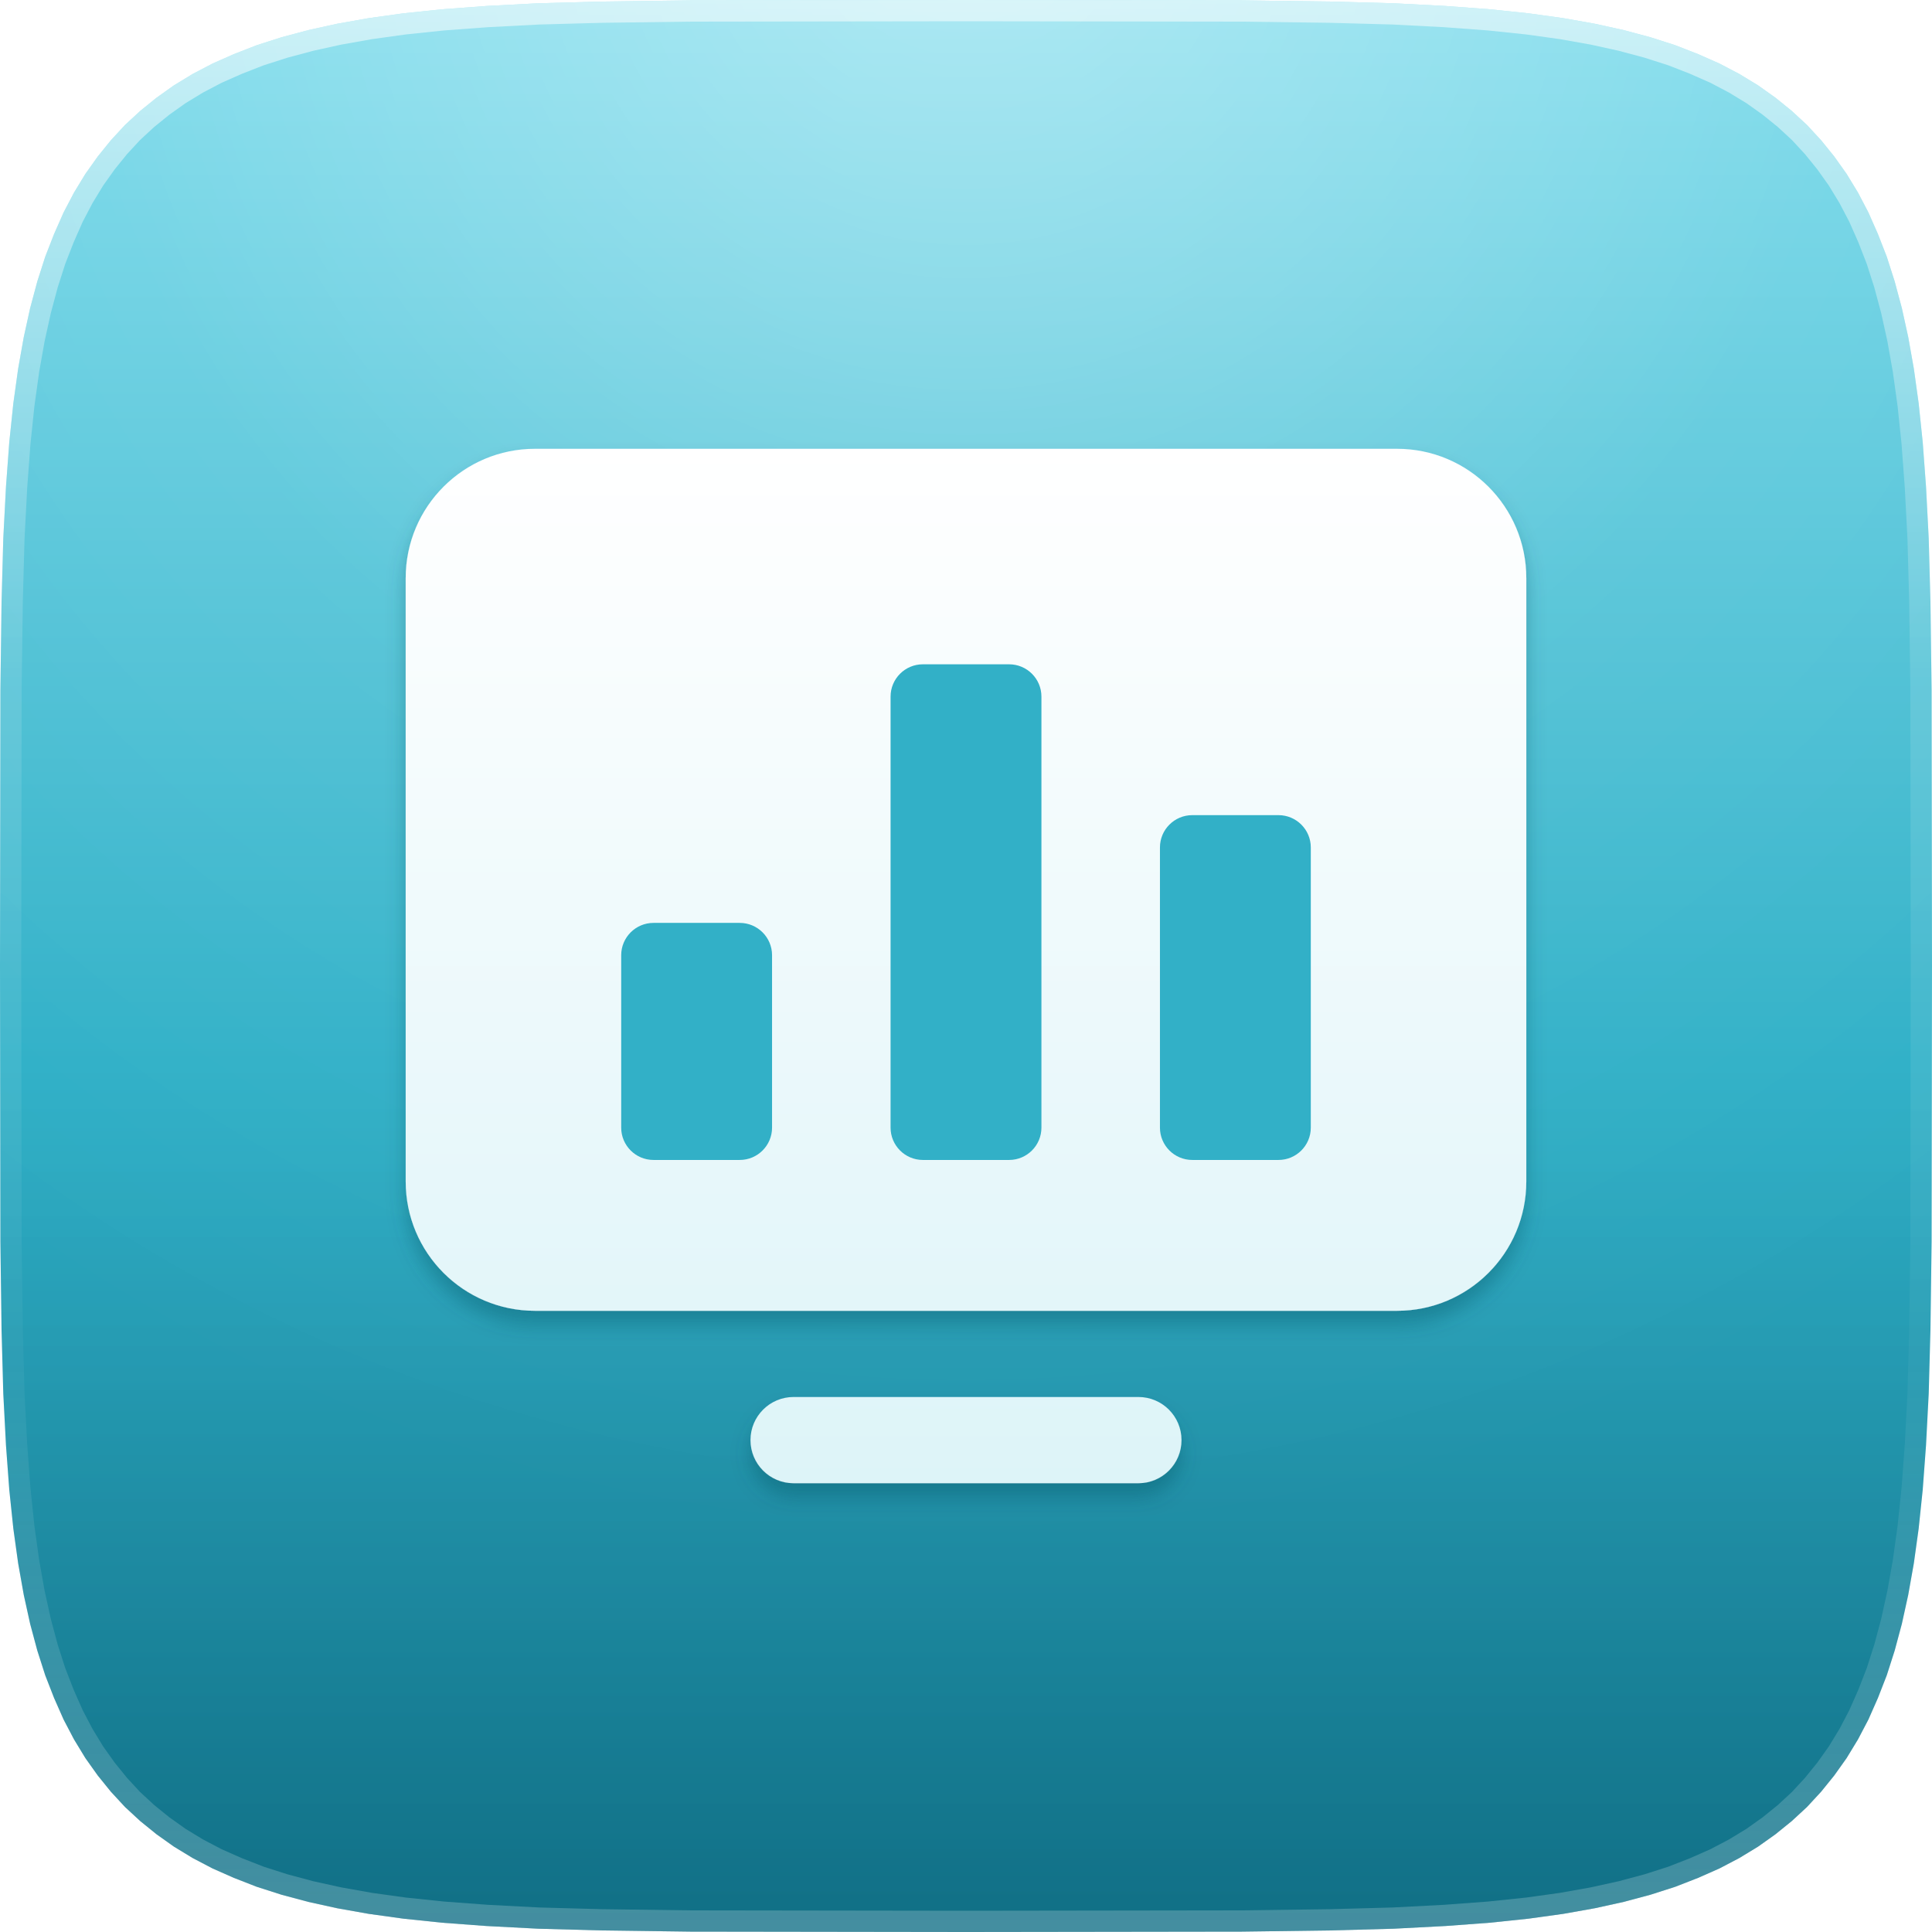
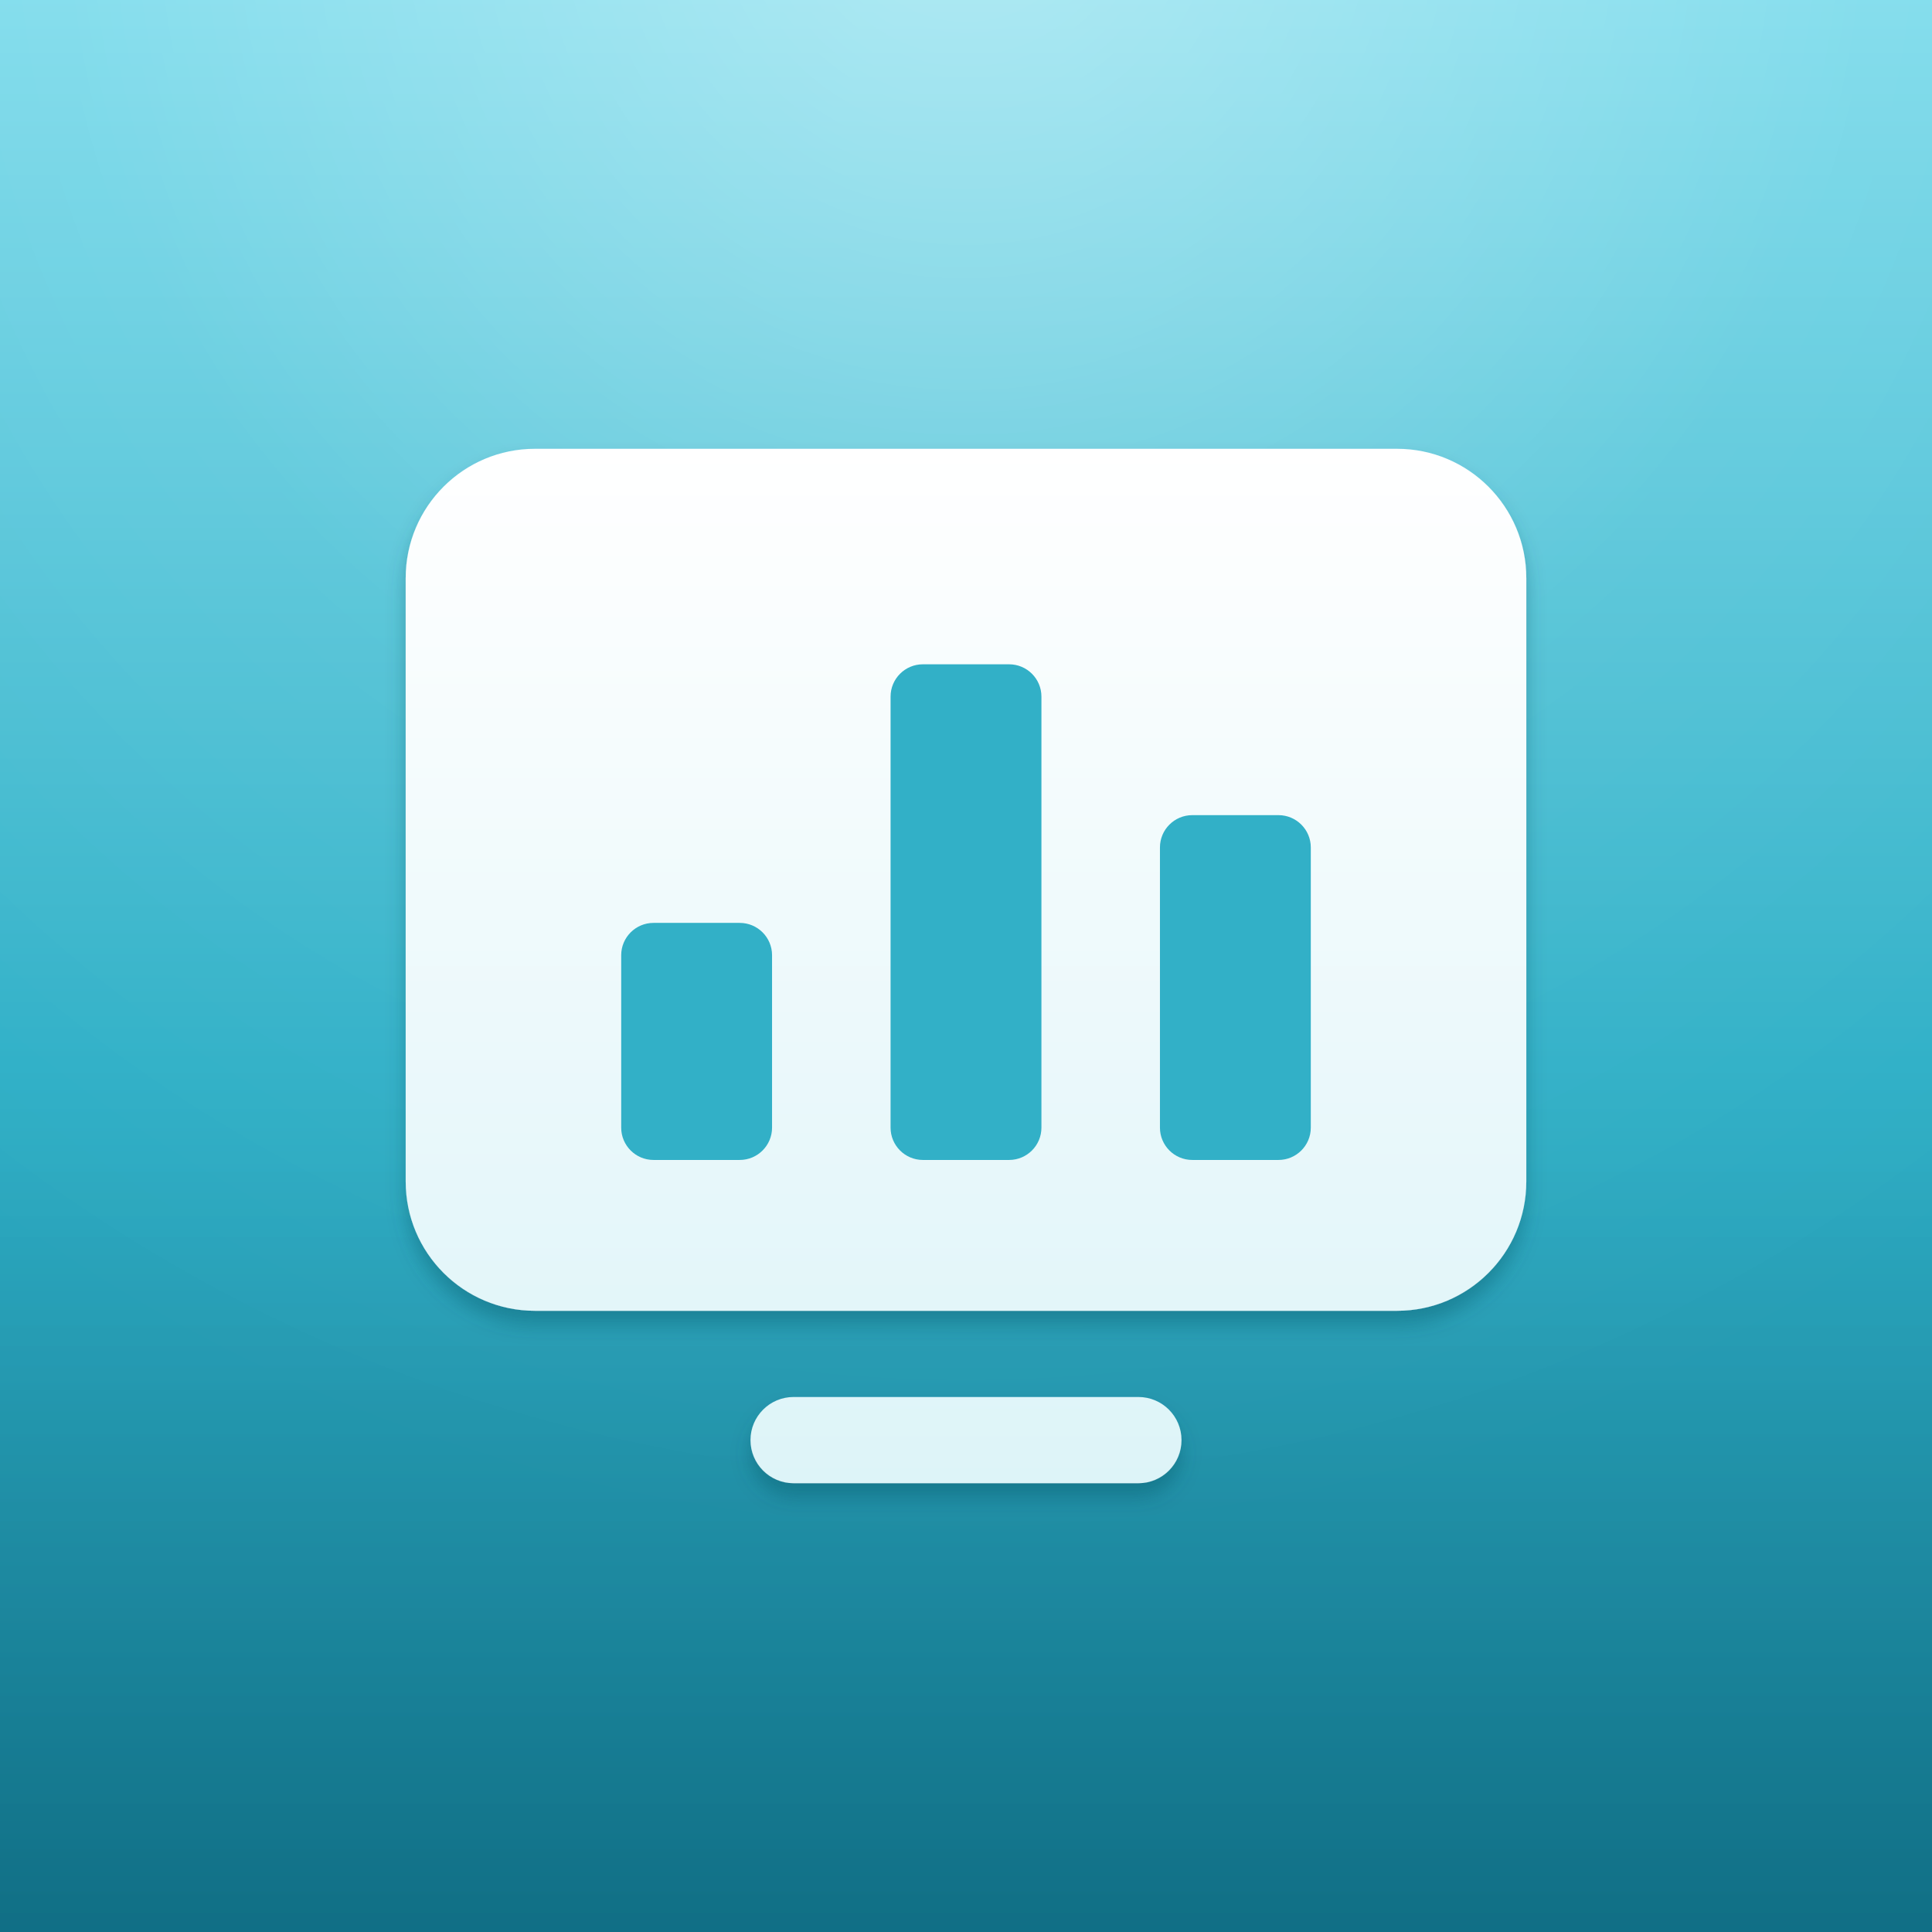
<svg xmlns="http://www.w3.org/2000/svg" viewBox="0 0 100 100" width="100" height="100">
  <defs>
    <linearGradient id="bg" x1="0" y1="0" x2="0" y2="1">
      <stop offset="0" stop-color="#7fdcec" />
      <stop offset="0.55" stop-color="#30b0c7" />
      <stop offset="1" stop-color="#13809a" />
    </linearGradient>
    <radialGradient id="hl" cx=".5" cy="-.05" r=".85">
      <stop offset="0" stop-color="#fff" stop-opacity=".38" />
      <stop offset=".55" stop-color="#fff" stop-opacity=".06" />
      <stop offset="1" stop-color="#fff" stop-opacity="0" />
    </radialGradient>
    <linearGradient id="lo" x1="0" y1="0" x2="0" y2="1">
      <stop offset="0" stop-color="#000" stop-opacity="0" />
      <stop offset="0.6" stop-color="#000" stop-opacity="0" />
      <stop offset="1" stop-color="#000" stop-opacity="0.14" />
    </linearGradient>
-     <linearGradient id="edge" x1="0" y1="0" x2="0" y2="1">
-       <stop offset="0" stop-color="#fff" stop-opacity="0.55" />
-       <stop offset="0.35" stop-color="#fff" stop-opacity="0.12" />
-       <stop offset="0.7" stop-color="#fff" stop-opacity="0.04" />
-       <stop offset="1" stop-color="#fff" stop-opacity="0.22" />
-     </linearGradient>
    <linearGradient id="w" x1="0" y1="0" x2="0" y2="1">
      <stop offset="0" stop-color="#ffffff" />
      <stop offset="1" stop-color="#ddf4f8" />
    </linearGradient>
    <filter id="sh" x="-30%" y="-30%" width="160%" height="170%" color-interpolation-filters="sRGB">
      <feDropShadow dx="0" dy="2.6" stdDeviation="2.6" flood-color="#0a4e5e" flood-opacity=".55" />
      <feDropShadow dx="0" dy=".7" stdDeviation=".5" flood-color="#0a4e5e" flood-opacity=".35" />
    </filter>
-     <clipPath id="cl">
-       <path d="M100.00 50.00L99.98 64.28L99.92 68.84L99.83 72.14L99.69 74.82L99.52 77.11L99.31 79.12L99.06 80.92L98.77 82.55L98.44 84.05L98.07 85.43L97.66 86.71L97.20 87.89L96.71 89.00L96.17 90.03L95.58 91.00L94.94 91.90L94.26 92.74L93.53 93.53L92.74 94.26L91.90 94.94L91.00 95.58L90.03 96.17L89.00 96.71L87.89 97.20L86.71 97.66L85.43 98.07L84.05 98.44L82.55 98.77L80.92 99.06L79.12 99.31L77.11 99.52L74.82 99.69L72.14 99.83L68.84 99.92L64.28 99.98L50.00 100.00L35.72 99.98L31.16 99.92L27.86 99.83L25.18 99.69L22.89 99.52L20.88 99.31L19.08 99.06L17.45 98.77L15.95 98.44L14.57 98.07L13.29 97.66L12.11 97.20L11.00 96.71L9.97 96.17L9.00 95.58L8.10 94.94L7.26 94.26L6.47 93.53L5.74 92.74L5.06 91.90L4.42 91.00L3.83 90.03L3.29 89.00L2.80 87.89L2.34 86.71L1.93 85.43L1.56 84.05L1.23 82.55L0.94 80.92L0.69 79.12L0.48 77.11L0.31 74.82L0.17 72.14L0.08 68.84L0.02 64.28L0.00 50.00L0.02 35.72L0.08 31.16L0.17 27.86L0.31 25.18L0.48 22.89L0.69 20.88L0.94 19.08L1.23 17.45L1.56 15.95L1.93 14.57L2.34 13.29L2.80 12.11L3.29 11.00L3.83 9.97L4.42 9.00L5.06 8.10L5.74 7.26L6.47 6.47L7.26 5.74L8.10 5.06L9.00 4.42L9.97 3.83L11.00 3.29L12.11 2.80L13.29 2.34L14.57 1.93L15.95 1.56L17.45 1.23L19.08 0.94L20.88 0.69L22.89 0.48L25.18 0.31L27.86 0.17L31.16 0.08L35.72 0.02L50.00 0.00L64.28 0.02L68.84 0.08L72.14 0.17L74.82 0.31L77.11 0.48L79.12 0.69L80.92 0.94L82.55 1.23L84.05 1.56L85.43 1.93L86.71 2.34L87.89 2.80L89.00 3.29L90.03 3.83L91.00 4.42L91.90 5.06L92.74 5.74L93.53 6.47L94.26 7.26L94.94 8.10L95.58 9.00L96.17 9.97L96.71 11.00L97.20 12.11L97.66 13.29L98.07 14.57L98.44 15.95L98.77 17.45L99.06 19.08L99.31 20.88L99.52 22.89L99.69 25.18L99.83 27.86L99.92 31.16L99.98 35.72Z" />
-     </clipPath>
  </defs>
-   <path d="M100.00 50.00L99.98 64.28L99.92 68.84L99.83 72.14L99.69 74.82L99.52 77.11L99.31 79.12L99.06 80.92L98.77 82.55L98.44 84.05L98.07 85.43L97.66 86.71L97.20 87.89L96.71 89.00L96.17 90.03L95.58 91.00L94.94 91.90L94.26 92.74L93.53 93.53L92.74 94.26L91.90 94.94L91.00 95.58L90.03 96.17L89.00 96.71L87.89 97.20L86.71 97.66L85.43 98.07L84.05 98.44L82.55 98.77L80.92 99.06L79.12 99.31L77.11 99.52L74.82 99.69L72.14 99.83L68.84 99.92L64.28 99.98L50.00 100.00L35.72 99.98L31.16 99.92L27.86 99.83L25.18 99.69L22.89 99.52L20.88 99.31L19.08 99.06L17.45 98.77L15.95 98.44L14.57 98.07L13.29 97.66L12.11 97.20L11.00 96.71L9.97 96.17L9.00 95.58L8.10 94.94L7.26 94.26L6.47 93.53L5.74 92.74L5.06 91.90L4.42 91.00L3.83 90.03L3.29 89.00L2.80 87.89L2.34 86.71L1.93 85.43L1.56 84.05L1.23 82.55L0.94 80.92L0.69 79.12L0.48 77.11L0.31 74.82L0.17 72.14L0.08 68.84L0.02 64.28L0.00 50.00L0.02 35.72L0.08 31.16L0.17 27.86L0.31 25.18L0.48 22.89L0.69 20.88L0.94 19.08L1.23 17.45L1.56 15.95L1.93 14.57L2.34 13.29L2.80 12.11L3.29 11.00L3.83 9.97L4.42 9.00L5.06 8.10L5.74 7.26L6.47 6.47L7.26 5.74L8.10 5.06L9.00 4.42L9.97 3.83L11.00 3.29L12.11 2.80L13.29 2.34L14.57 1.93L15.95 1.56L17.45 1.23L19.08 0.94L20.88 0.69L22.89 0.48L25.18 0.31L27.86 0.17L31.16 0.08L35.72 0.02L50.00 0.00L64.28 0.02L68.84 0.08L72.14 0.17L74.82 0.31L77.11 0.48L79.12 0.69L80.92 0.94L82.55 1.23L84.05 1.56L85.43 1.93L86.71 2.34L87.89 2.80L89.00 3.29L90.03 3.83L91.00 4.42L91.90 5.06L92.74 5.74L93.53 6.47L94.26 7.26L94.94 8.10L95.58 9.00L96.17 9.97L96.71 11.00L97.20 12.11L97.66 13.29L98.07 14.57L98.44 15.95L98.77 17.45L99.06 19.08L99.31 20.88L99.52 22.89L99.69 25.18L99.83 27.86L99.92 31.16L99.98 35.72Z" fill="url(#bg)" />
-   <g clip-path="url(#cl)">
-     <path d="M100.00 50.00L99.98 64.28L99.92 68.84L99.83 72.14L99.69 74.82L99.52 77.11L99.31 79.12L99.06 80.92L98.77 82.55L98.44 84.05L98.07 85.43L97.66 86.71L97.20 87.89L96.71 89.00L96.17 90.03L95.58 91.00L94.94 91.90L94.26 92.74L93.53 93.53L92.74 94.26L91.90 94.94L91.00 95.58L90.03 96.17L89.00 96.71L87.89 97.20L86.71 97.66L85.43 98.07L84.05 98.44L82.55 98.77L80.92 99.06L79.12 99.31L77.11 99.52L74.82 99.69L72.14 99.83L68.84 99.92L64.28 99.98L50.00 100.00L35.72 99.98L31.16 99.92L27.86 99.83L25.18 99.69L22.89 99.52L20.88 99.31L19.08 99.06L17.45 98.77L15.95 98.44L14.57 98.07L13.29 97.66L12.11 97.20L11.00 96.71L9.97 96.17L9.00 95.58L8.10 94.94L7.26 94.26L6.47 93.53L5.74 92.74L5.06 91.90L4.42 91.00L3.83 90.03L3.29 89.00L2.80 87.89L2.34 86.71L1.93 85.43L1.56 84.05L1.23 82.55L0.94 80.92L0.69 79.12L0.48 77.11L0.31 74.82L0.17 72.14L0.08 68.84L0.02 64.28L0.00 50.00L0.02 35.72L0.08 31.16L0.17 27.86L0.31 25.18L0.48 22.89L0.69 20.88L0.94 19.08L1.23 17.45L1.56 15.95L1.93 14.57L2.34 13.29L2.80 12.11L3.29 11.00L3.83 9.97L4.42 9.00L5.06 8.10L5.74 7.26L6.47 6.47L7.26 5.74L8.10 5.06L9.00 4.42L9.97 3.83L11.00 3.29L12.11 2.80L13.29 2.34L14.57 1.93L15.95 1.56L17.45 1.23L19.08 0.94L20.88 0.69L22.89 0.48L25.18 0.31L27.86 0.17L31.16 0.08L35.72 0.02L50.00 0.00L64.28 0.02L68.84 0.08L72.14 0.17L74.82 0.31L77.11 0.48L79.12 0.69L80.92 0.94L82.55 1.23L84.05 1.56L85.43 1.93L86.71 2.34L87.89 2.80L89.00 3.29L90.03 3.83L91.00 4.42L91.90 5.06L92.74 5.74L93.53 6.47L94.26 7.26L94.94 8.10L95.58 9.00L96.17 9.97L96.71 11.00L97.20 12.11L97.66 13.29L98.07 14.57L98.44 15.95L98.77 17.45L99.06 19.08L99.31 20.88L99.52 22.89L99.69 25.18L99.83 27.86L99.92 31.16L99.98 35.72Z" fill="url(#hl)" />
-     <path d="M100.00 50.00L99.98 64.28L99.92 68.84L99.83 72.14L99.69 74.82L99.52 77.11L99.31 79.12L99.06 80.92L98.77 82.55L98.44 84.05L98.07 85.43L97.66 86.71L97.20 87.89L96.71 89.00L96.17 90.03L95.58 91.00L94.94 91.90L94.26 92.74L93.53 93.53L92.74 94.26L91.90 94.94L91.00 95.58L90.03 96.17L89.00 96.71L87.89 97.20L86.71 97.66L85.43 98.07L84.05 98.44L82.55 98.77L80.92 99.06L79.12 99.31L77.11 99.52L74.82 99.69L72.14 99.83L68.84 99.92L64.28 99.98L50.00 100.00L35.72 99.98L31.16 99.92L27.86 99.83L25.18 99.69L22.89 99.52L20.88 99.31L19.08 99.06L17.45 98.77L15.95 98.44L14.57 98.07L13.29 97.66L12.11 97.20L11.00 96.71L9.97 96.17L9.00 95.58L8.10 94.94L7.26 94.26L6.47 93.53L5.74 92.74L5.06 91.90L4.42 91.00L3.83 90.03L3.29 89.00L2.80 87.89L2.34 86.71L1.93 85.43L1.56 84.05L1.23 82.55L0.94 80.92L0.69 79.12L0.48 77.11L0.31 74.82L0.17 72.14L0.08 68.84L0.02 64.28L0.00 50.00L0.02 35.72L0.08 31.16L0.17 27.86L0.31 25.18L0.48 22.89L0.69 20.88L0.94 19.08L1.23 17.45L1.56 15.95L1.93 14.57L2.34 13.29L2.80 12.11L3.29 11.00L3.83 9.97L4.42 9.00L5.06 8.10L5.74 7.26L6.47 6.47L7.26 5.74L8.10 5.06L9.00 4.42L9.97 3.83L11.00 3.29L12.11 2.80L13.29 2.34L14.57 1.93L15.95 1.56L17.45 1.23L19.08 0.94L20.88 0.69L22.89 0.48L25.18 0.31L27.86 0.17L31.16 0.08L35.72 0.02L50.00 0.00L64.28 0.02L68.84 0.08L72.14 0.17L74.82 0.31L77.11 0.48L79.12 0.69L80.92 0.94L82.55 1.23L84.05 1.56L85.43 1.93L86.71 2.34L87.89 2.80L89.00 3.29L90.03 3.83L91.00 4.42L91.90 5.06L92.74 5.74L93.53 6.47L94.26 7.26L94.94 8.10L95.58 9.00L96.17 9.97L96.71 11.00L97.20 12.11L97.66 13.29L98.07 14.57L98.44 15.95L98.77 17.45L99.06 19.08L99.31 20.88L99.52 22.89L99.69 25.18L99.83 27.86L99.92 31.16L99.98 35.72Z" fill="url(#lo)" />
+   <path d="M0 0H100V100H0Z" fill="url(#bg)" />
+   <g>
+     <path d="M0 0H100V100H0Z" fill="url(#hl)" />
+     <path d="M0 0H100V100H0Z" fill="url(#lo)" />
    <g filter="url(#sh)">
      <g transform="translate(50 50) scale(1.0328) translate(-49.96 -52.12)">
        <g transform="translate(15.4 15.4) scale(0.27)" fill="url(#w)">
          <path d="M232,64V176a24,24,0,0,1-24,24H48a24,24,0,0,1-24-24V64A24,24,0,0,1,48,40H208A24,24,0,0,1,232,64ZM160,216H96a8,8,0,0,0,0,16h64a8,8,0,0,0,0-16Z" />
        </g>
        <g transform="translate(15.4 15.4) scale(0.27)" fill="#30b0c7">
          <rect x="64" y="128" width="28" height="44" rx="6" />
          <rect x="114" y="80" width="28" height="92" rx="6" />
          <rect x="164" y="108" width="28" height="64" rx="6" />
        </g>
      </g>
    </g>
-     <path d="M100.00 50.00L99.98 64.28L99.92 68.84L99.83 72.14L99.69 74.82L99.52 77.11L99.31 79.12L99.06 80.92L98.77 82.55L98.44 84.05L98.07 85.43L97.66 86.71L97.20 87.89L96.71 89.00L96.17 90.03L95.58 91.00L94.94 91.90L94.26 92.74L93.53 93.53L92.74 94.26L91.90 94.94L91.00 95.58L90.03 96.17L89.00 96.71L87.89 97.20L86.71 97.66L85.43 98.07L84.05 98.44L82.55 98.77L80.92 99.06L79.12 99.31L77.11 99.52L74.82 99.69L72.14 99.83L68.84 99.92L64.28 99.98L50.00 100.00L35.72 99.98L31.16 99.92L27.86 99.83L25.18 99.69L22.89 99.52L20.88 99.31L19.08 99.06L17.45 98.77L15.95 98.44L14.57 98.07L13.29 97.66L12.11 97.20L11.00 96.71L9.97 96.17L9.00 95.58L8.10 94.94L7.26 94.26L6.47 93.53L5.74 92.74L5.06 91.90L4.42 91.00L3.83 90.03L3.29 89.00L2.80 87.89L2.34 86.71L1.93 85.43L1.56 84.05L1.23 82.55L0.94 80.92L0.69 79.12L0.48 77.11L0.31 74.82L0.17 72.14L0.08 68.84L0.02 64.28L0.00 50.00L0.02 35.72L0.08 31.16L0.17 27.86L0.31 25.18L0.48 22.89L0.69 20.88L0.94 19.08L1.23 17.45L1.56 15.95L1.93 14.57L2.34 13.29L2.80 12.11L3.29 11.00L3.83 9.97L4.42 9.00L5.06 8.10L5.74 7.26L6.47 6.47L7.26 5.74L8.10 5.06L9.00 4.42L9.97 3.83L11.00 3.29L12.11 2.80L13.29 2.34L14.57 1.93L15.95 1.56L17.45 1.23L19.08 0.94L20.88 0.69L22.89 0.48L25.18 0.31L27.86 0.17L31.16 0.08L35.72 0.02L50.00 0.00L64.28 0.02L68.84 0.08L72.14 0.17L74.82 0.31L77.11 0.48L79.12 0.69L80.92 0.94L82.55 1.23L84.05 1.56L85.43 1.93L86.71 2.34L87.89 2.80L89.00 3.29L90.03 3.83L91.00 4.42L91.90 5.06L92.74 5.74L93.53 6.47L94.26 7.26L94.94 8.10L95.58 9.00L96.17 9.97L96.71 11.00L97.20 12.11L97.66 13.29L98.07 14.57L98.44 15.95L98.77 17.45L99.06 19.08L99.31 20.88L99.52 22.89L99.69 25.18L99.83 27.86L99.92 31.16L99.98 35.72Z" fill="none" stroke="url(#edge)" stroke-width="2.2" />
  </g>
</svg>
